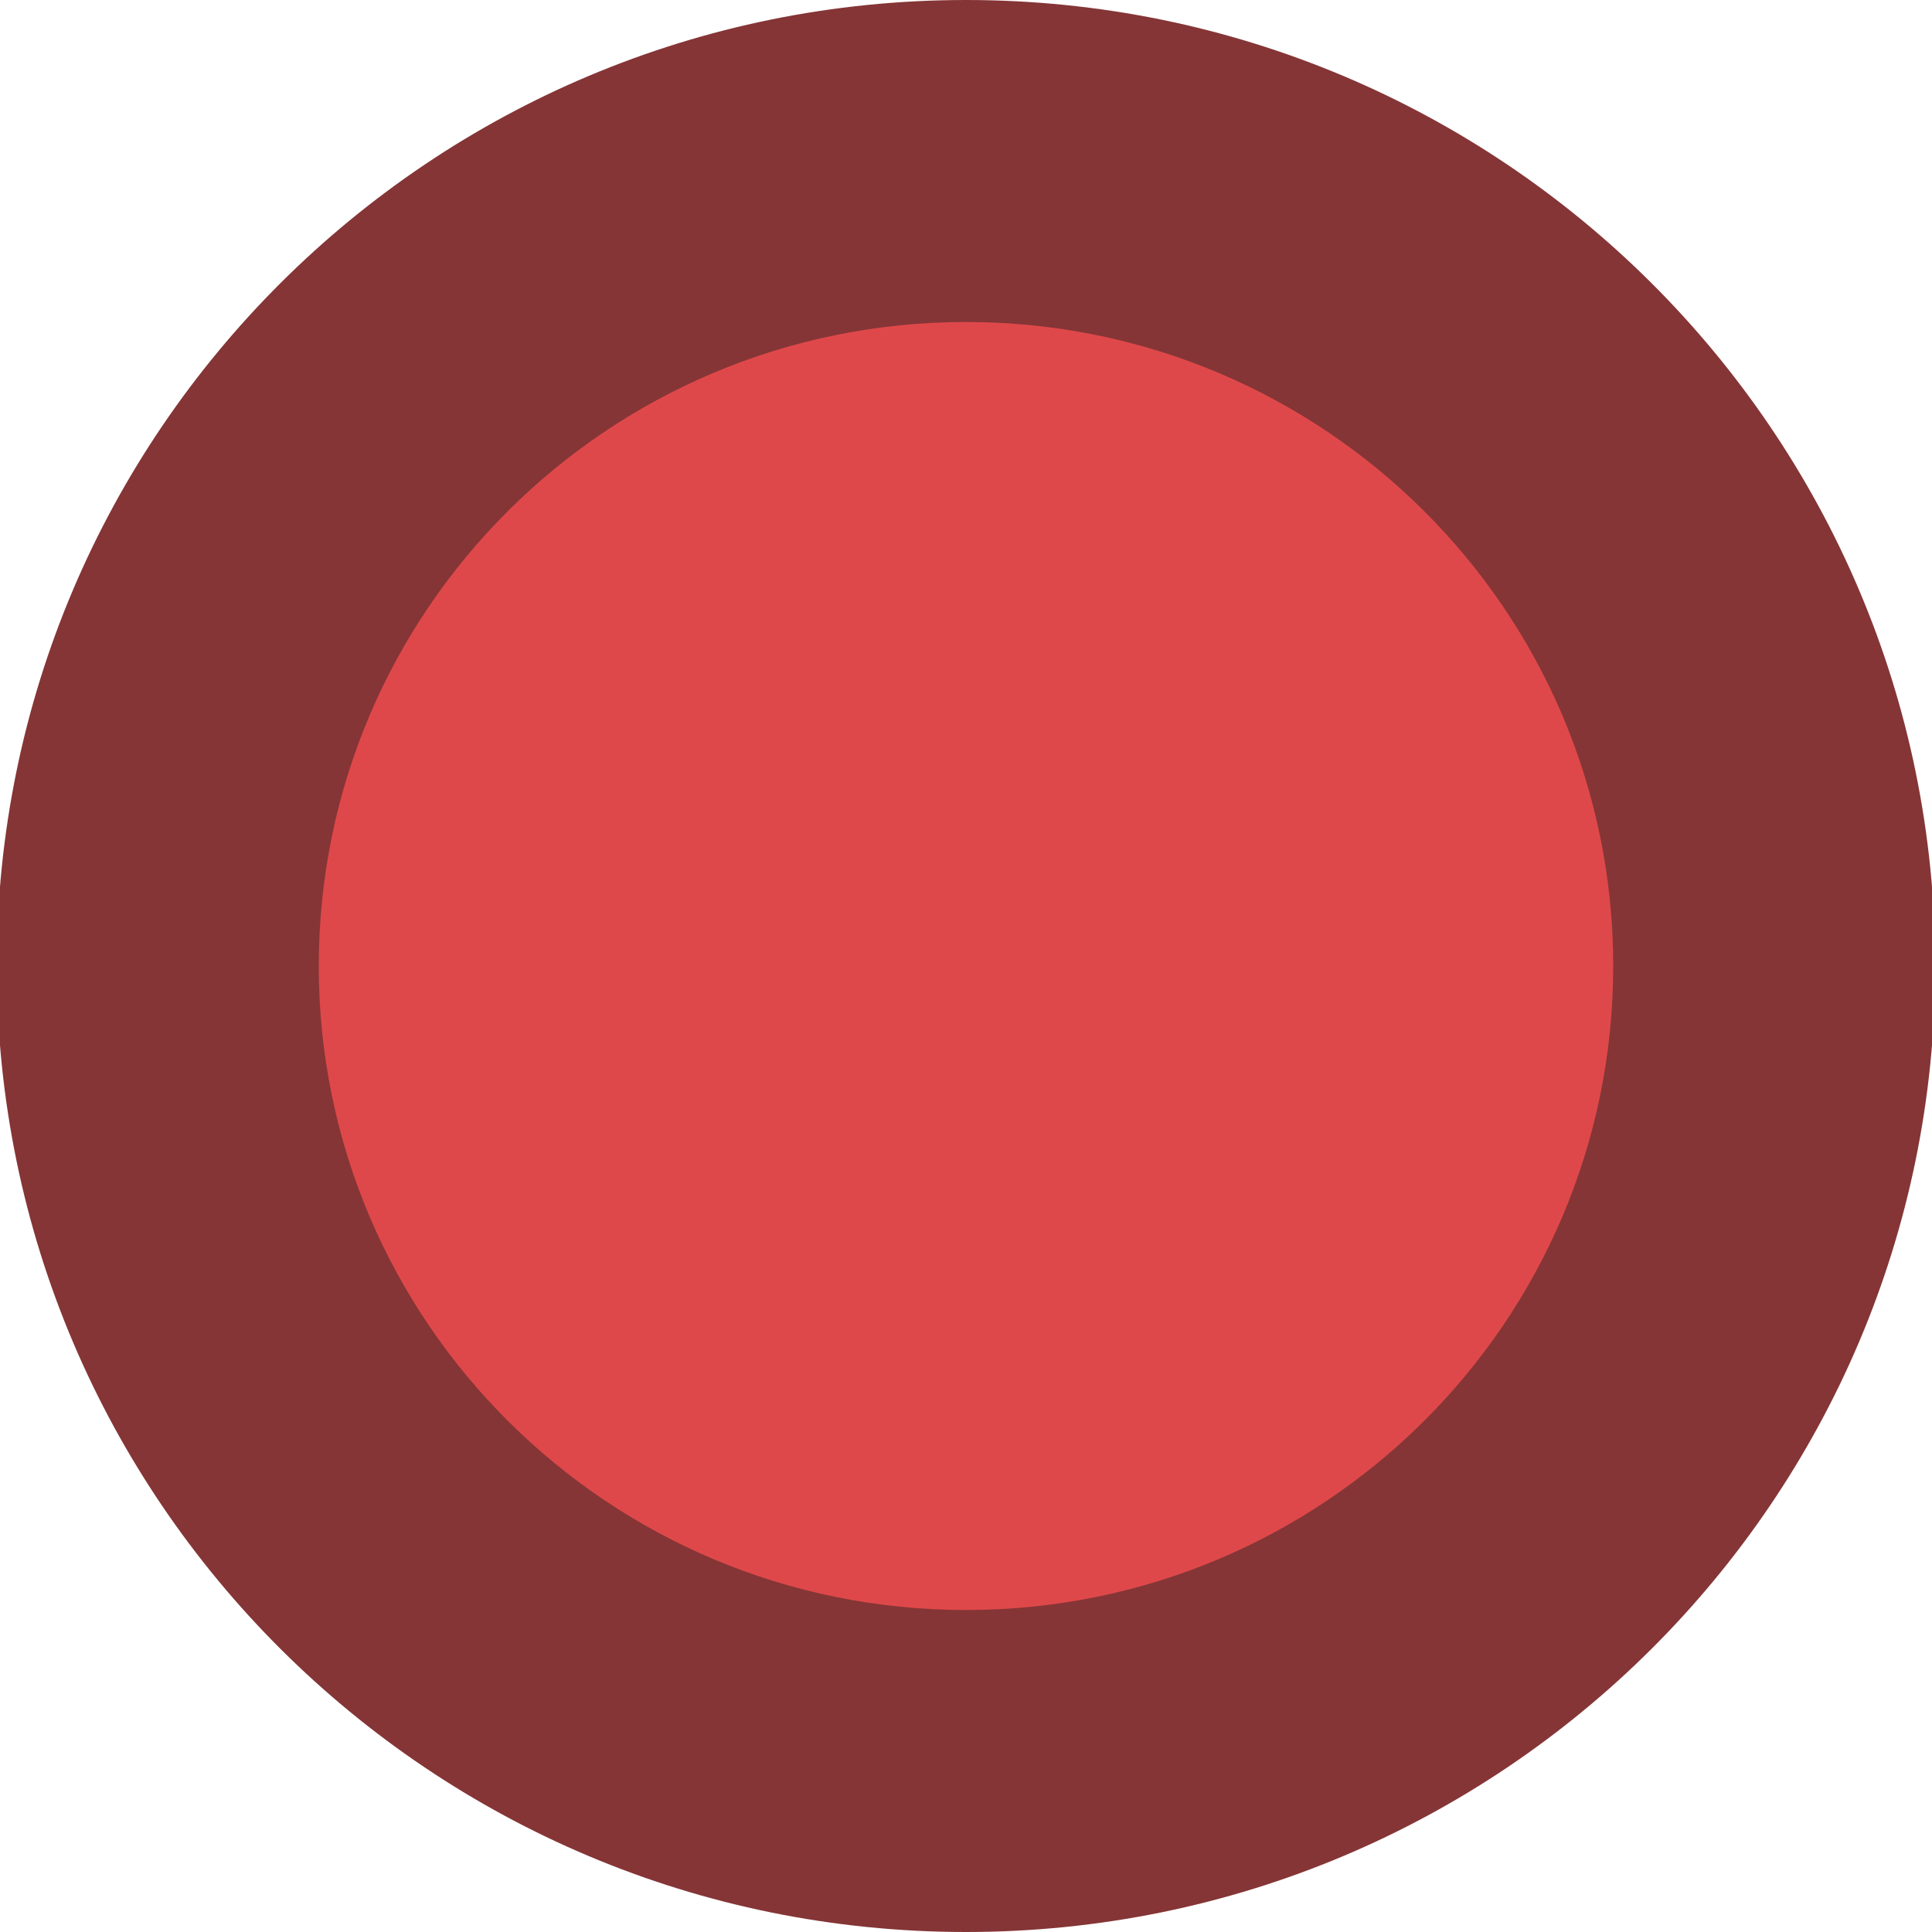
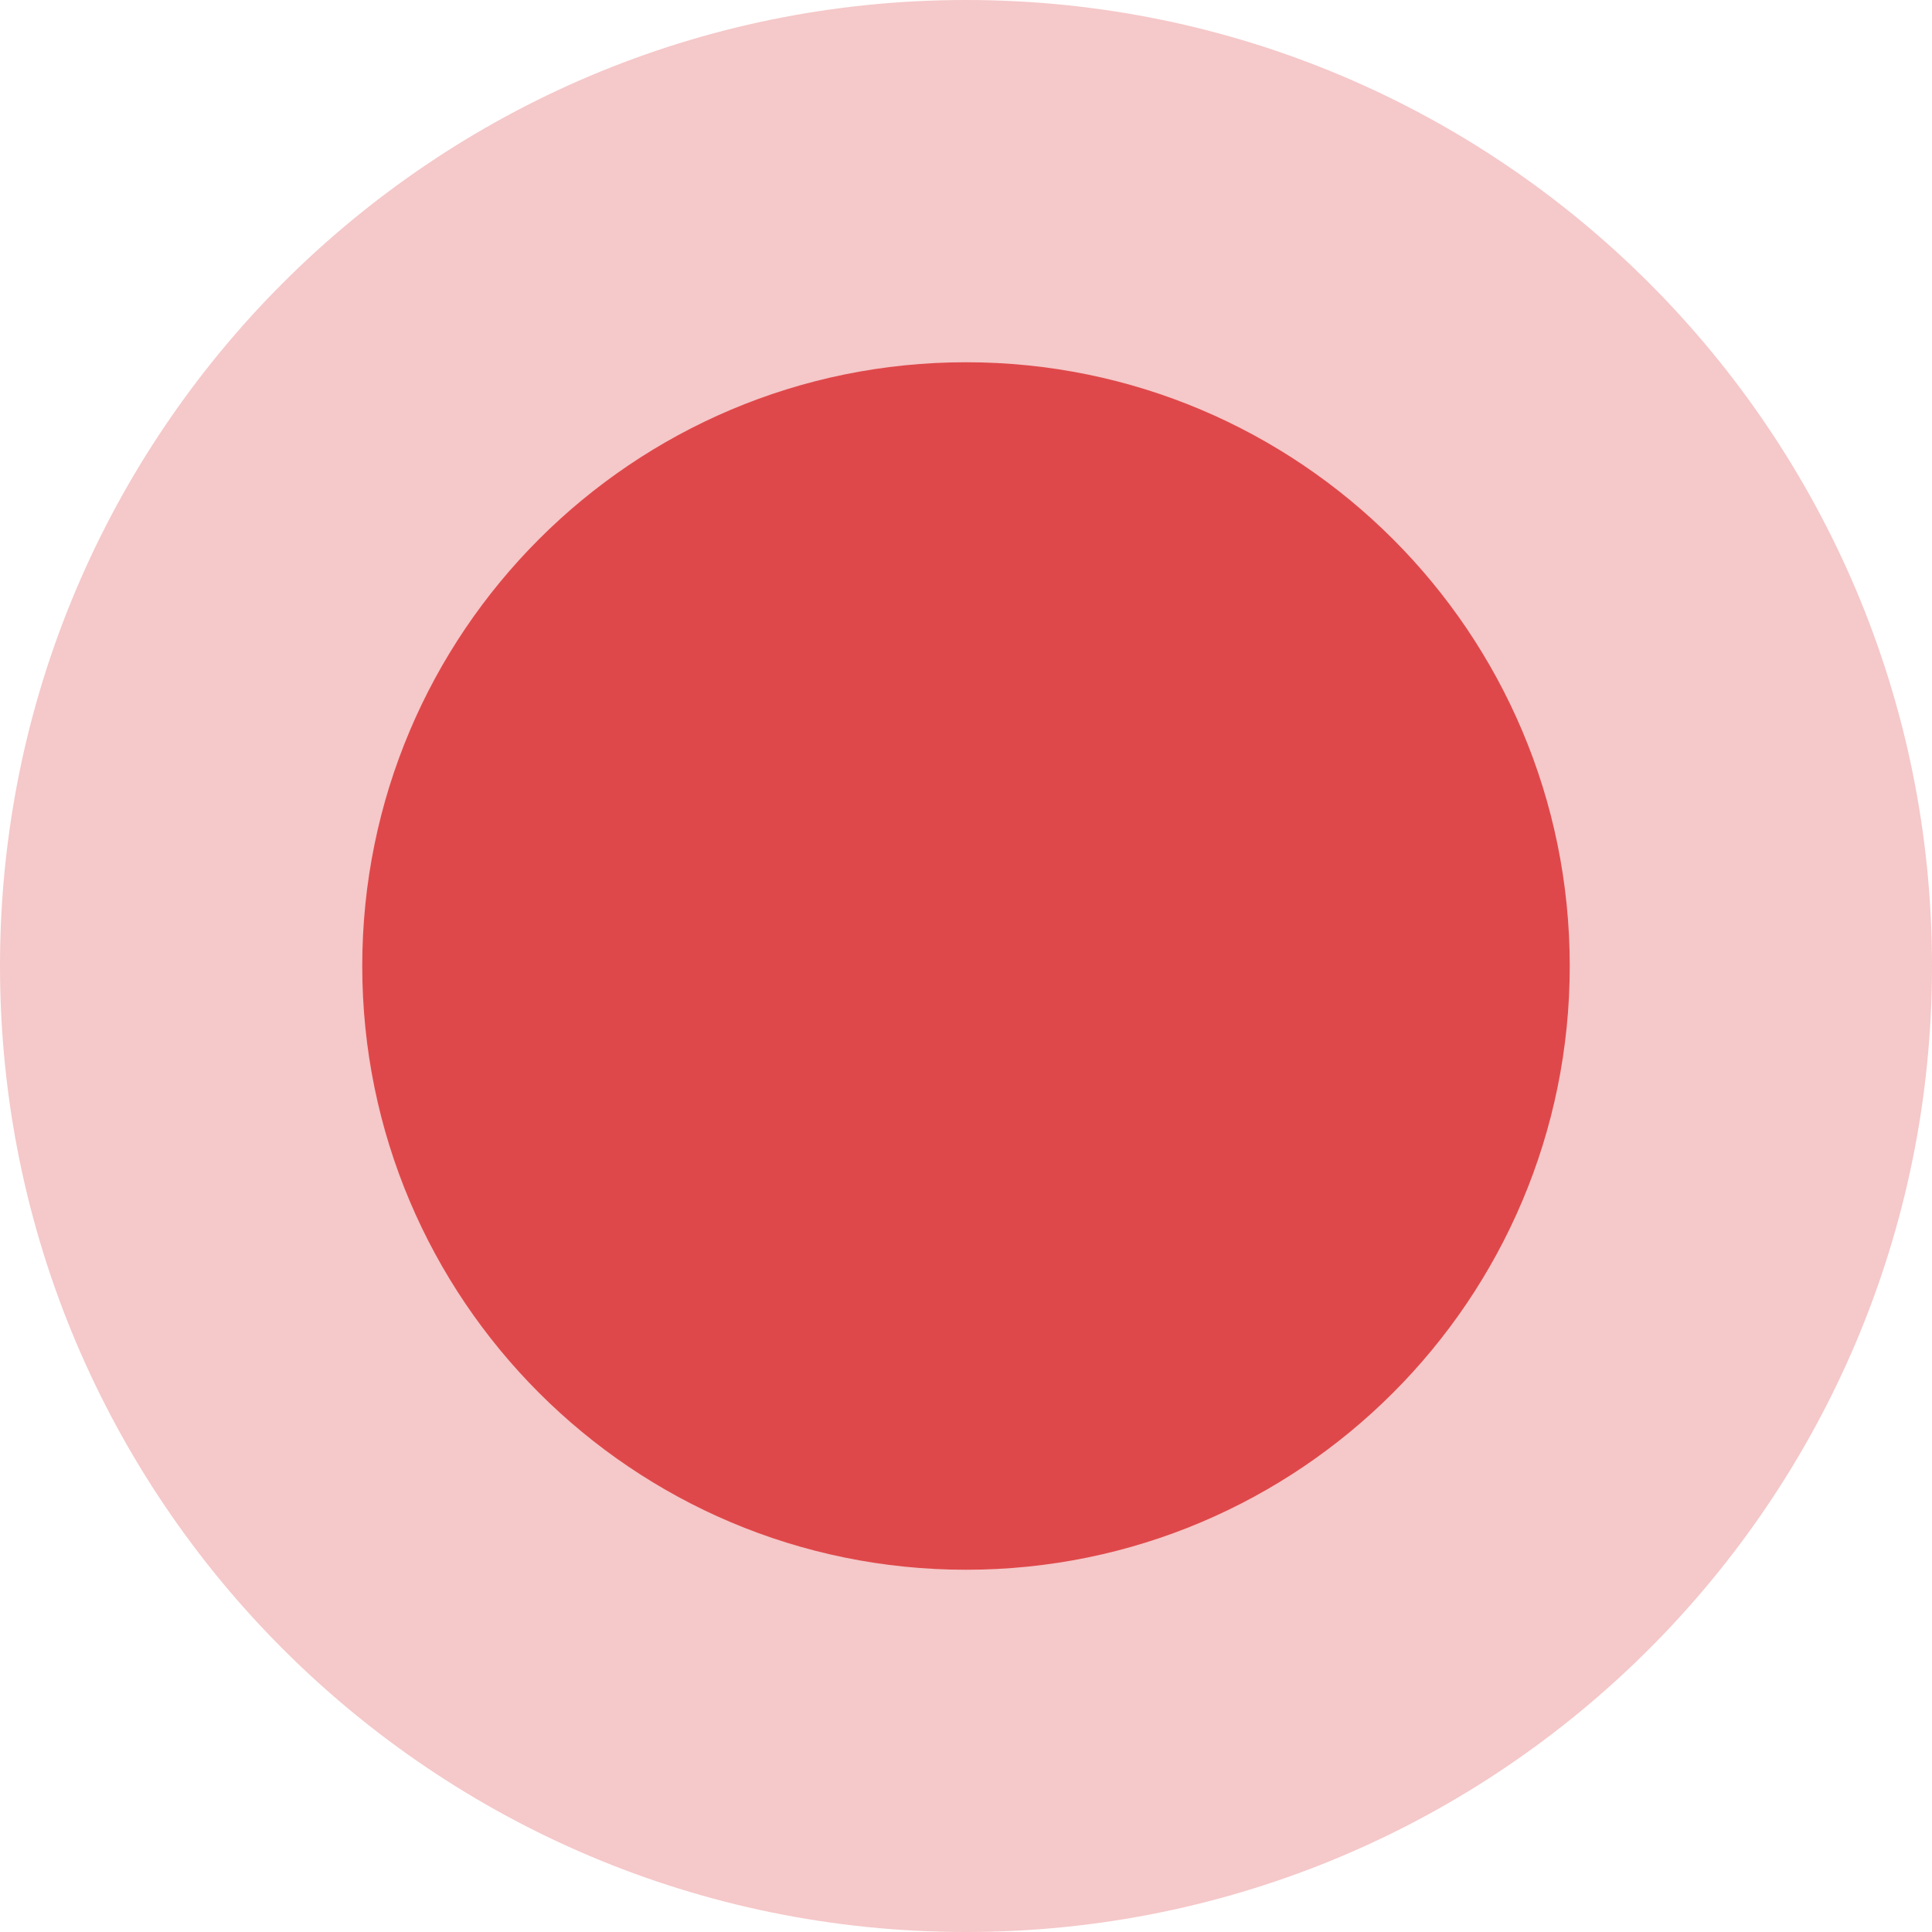
- <svg xmlns="http://www.w3.org/2000/svg" width="300" height="300">
-   <g id="Layer_1">
-     <ellipse stroke="#000" stroke-width="0" ry="150" rx="150.5" id="svg_1" cy="150" cx="150" fill="#853536" />
-     <ellipse stroke="#000" stroke-width="0" ry="100" rx="100.5" id="svg_4" cy="150" cx="150" fill="#df484a" />
-   </g>
+ <svg xmlns="http://www.w3.org/2000/svg" id="红" width="372" height="372" viewBox="0 0 372 372">
+   <defs>
+     <style>
+       .cls-1, .cls-2 {
+         fill: #df484a;
+       }
+ 
+       .cls-1 {
+         opacity: 0.3;
+       }
+     </style>
+   </defs>
+   <circle id="椭圆_1" data-name="椭圆 1" class="cls-1" cx="186" cy="186" r="186" />
+   <circle id="椭圆_1-2" data-name="椭圆 1" class="cls-2" cx="186" cy="186" r="116.25" />
</svg>
